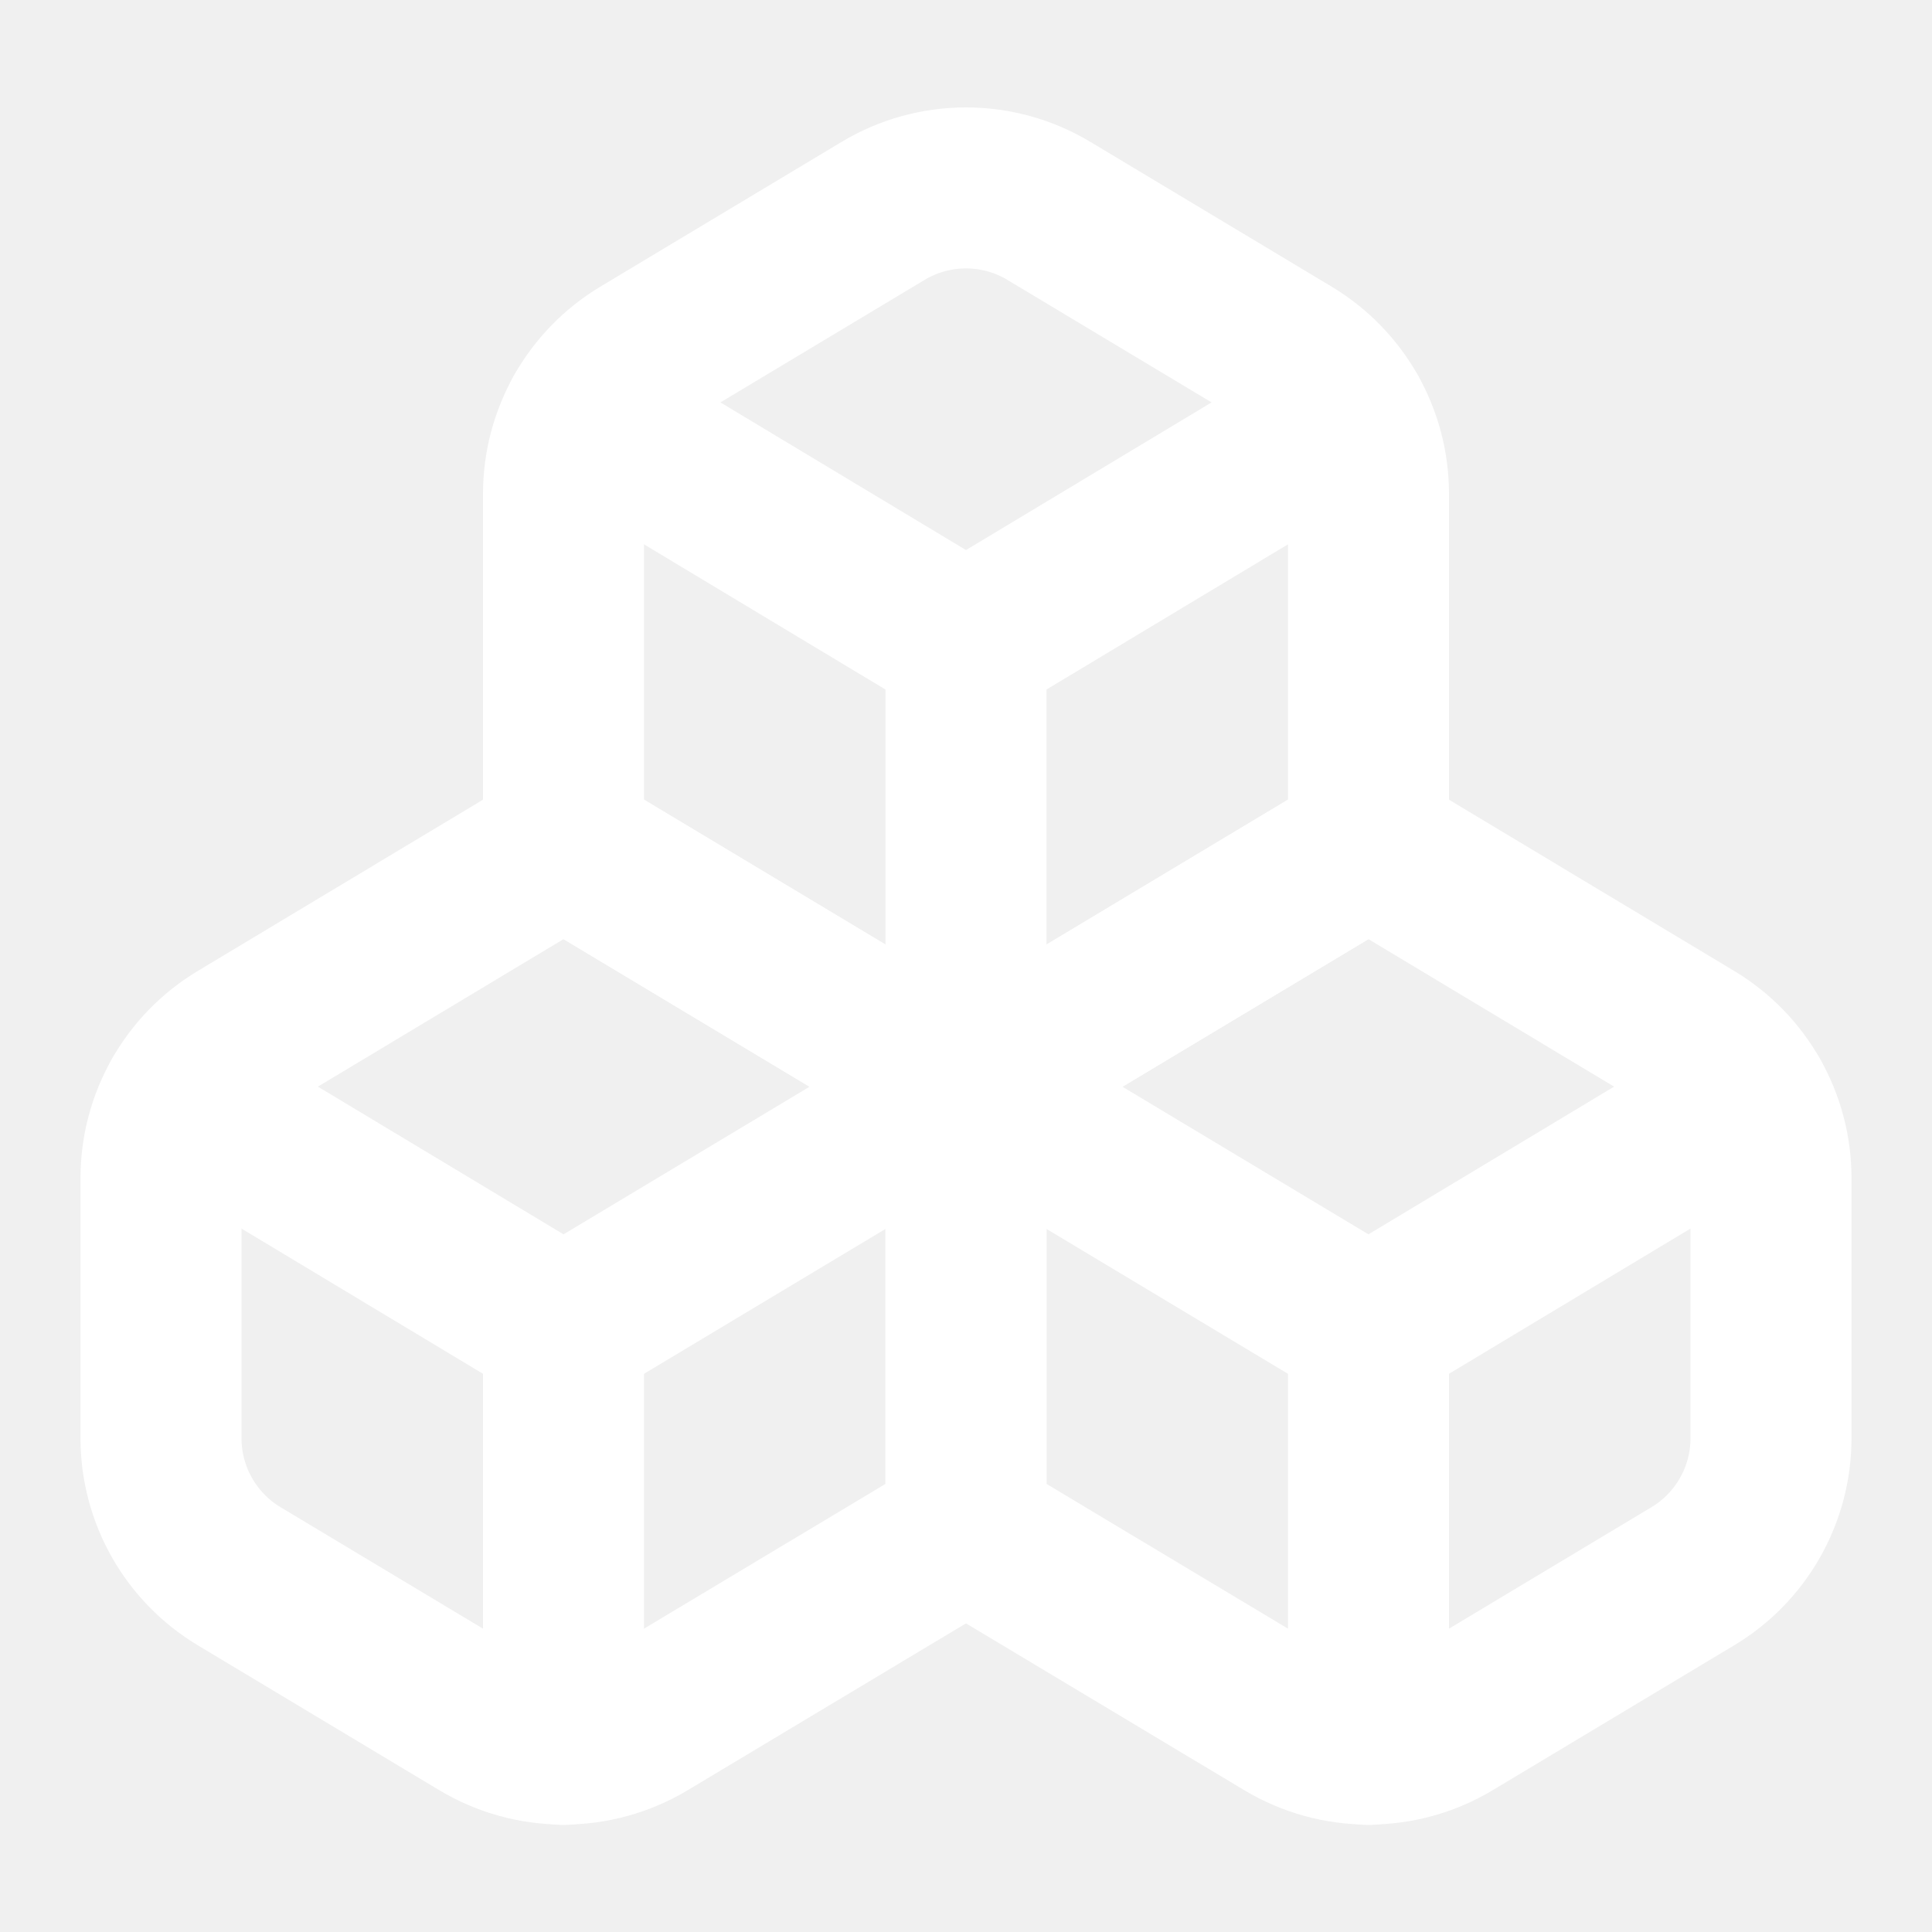
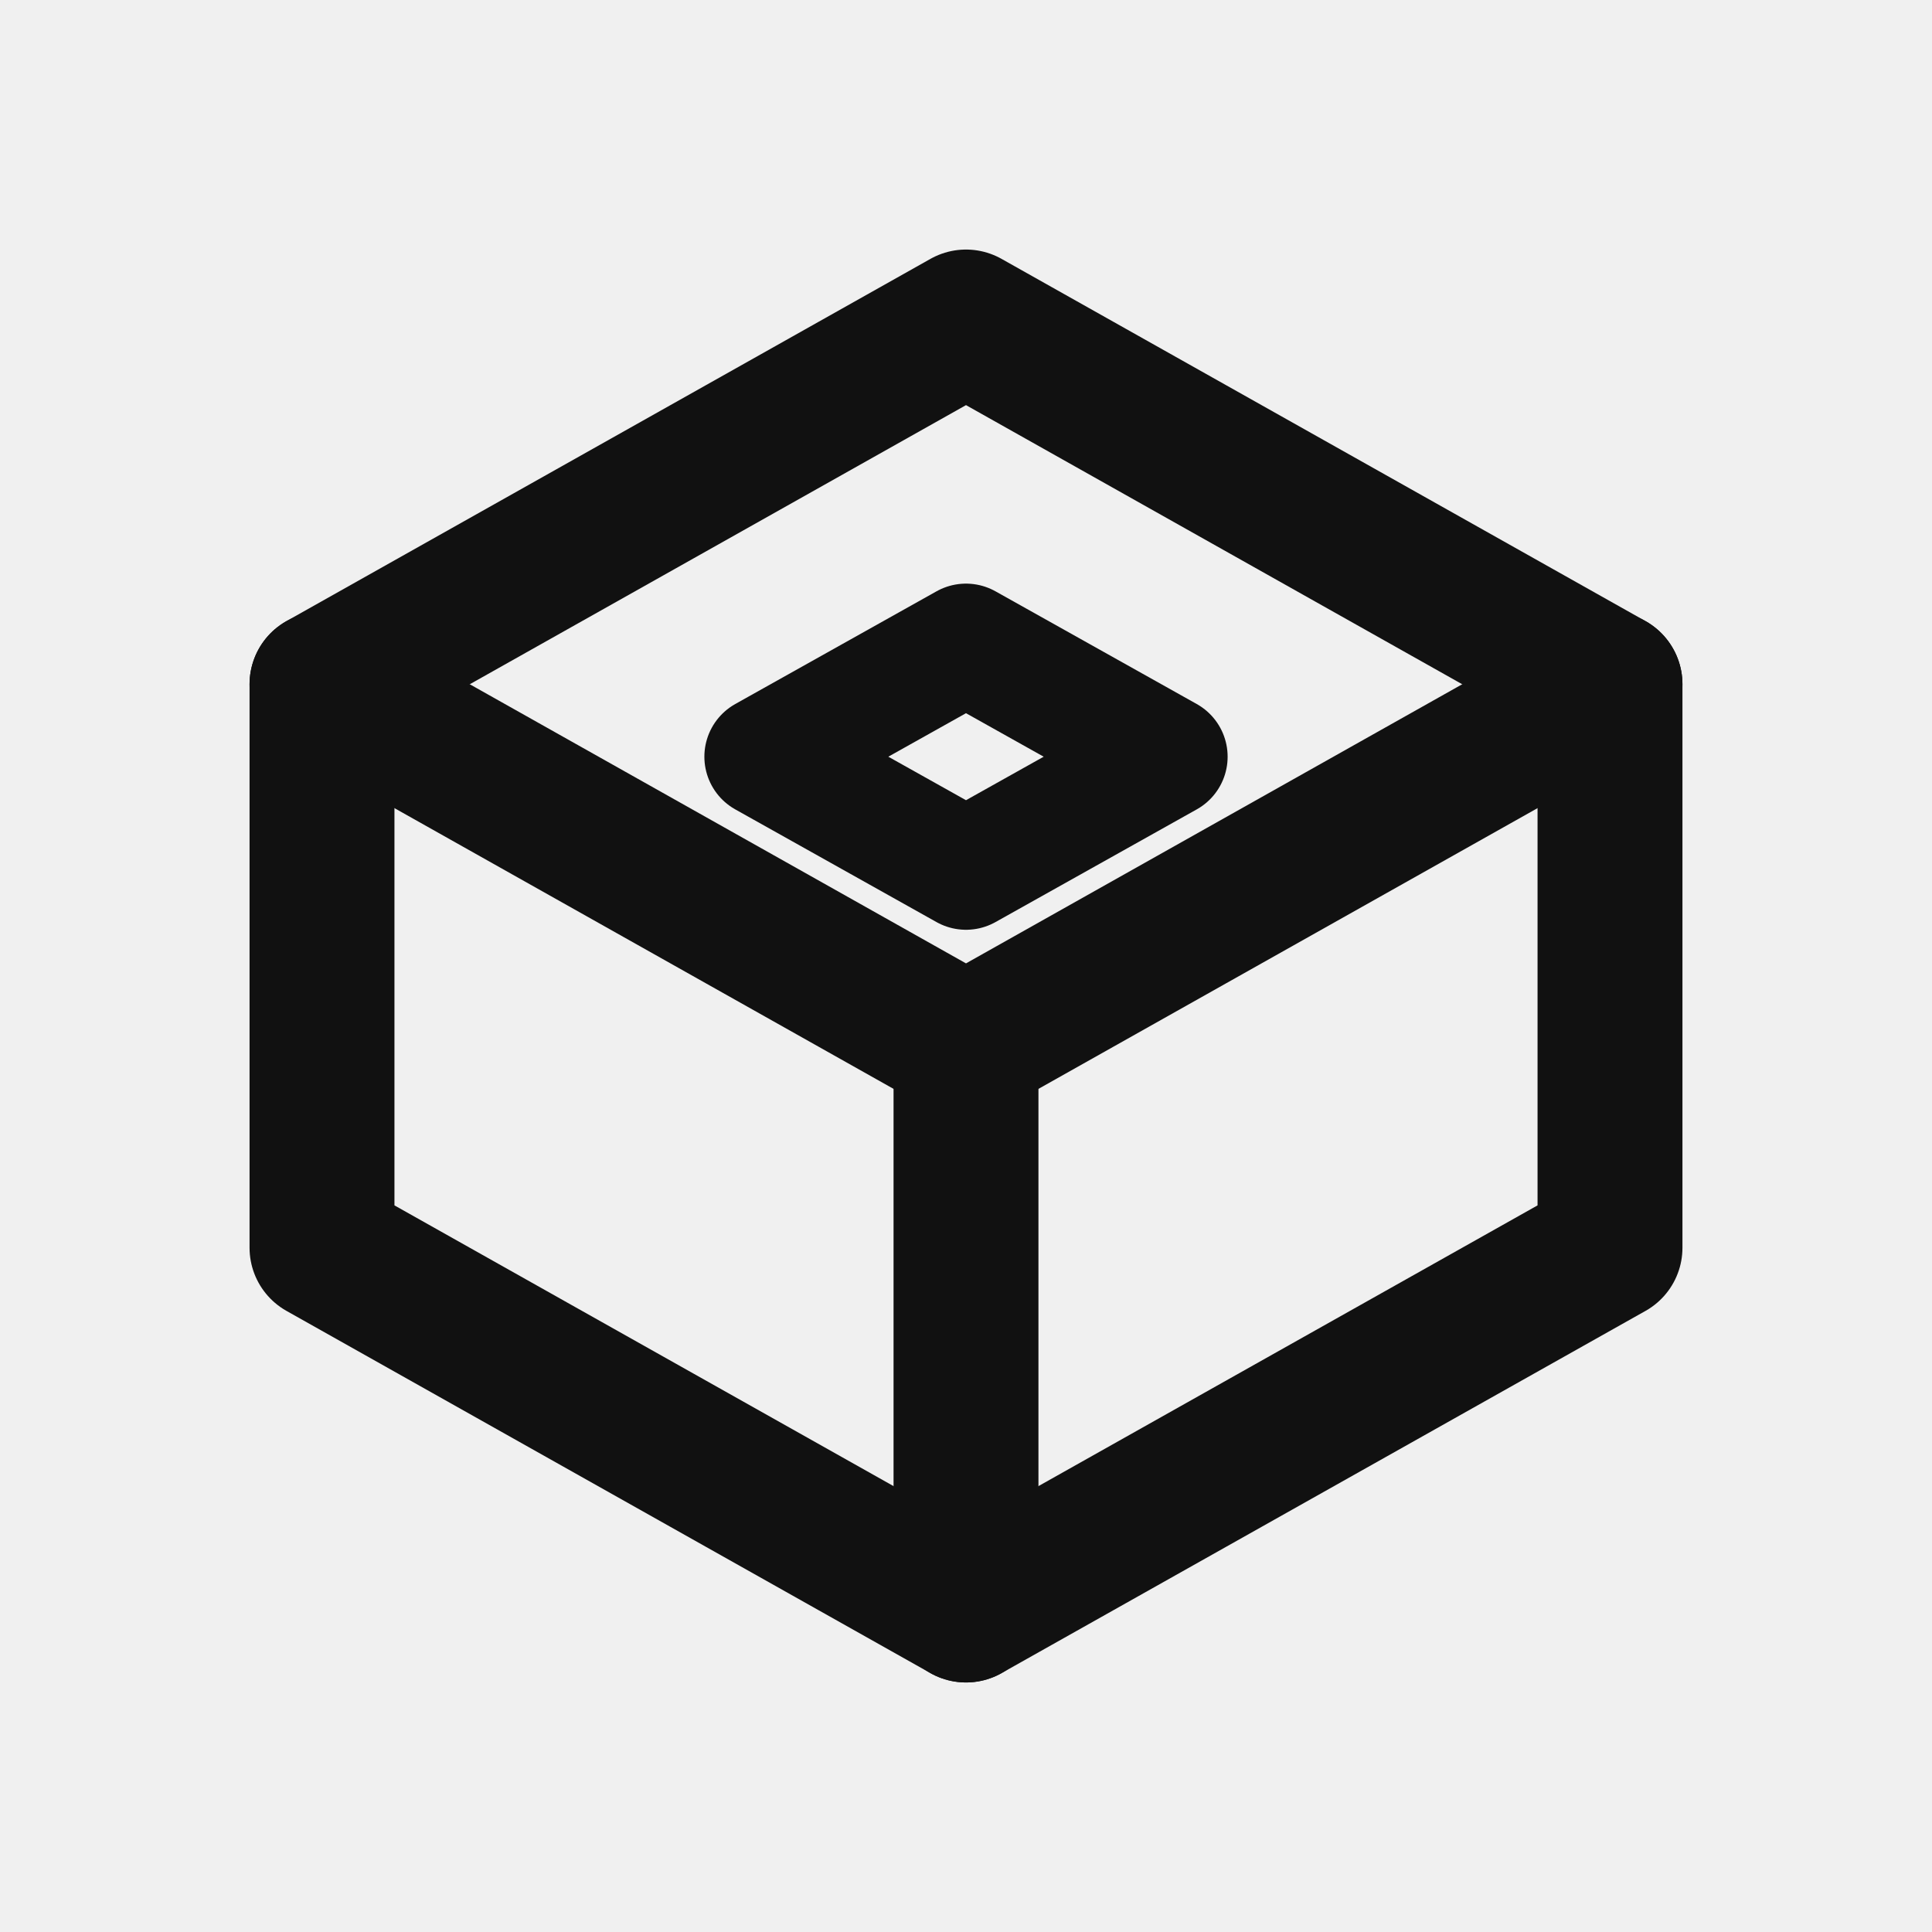
- <svg xmlns="http://www.w3.org/2000/svg" width="32" height="32" viewBox="0 0 24 24" fill="none" stroke="white" stroke-width="2" stroke-linecap="round" stroke-linejoin="round">
-   <path d="M2.97 12.92A2 2 0 0 0 2 14.63v3.24a2 2 0 0 0 .97 1.71l3 1.8a2 2 0 0 0 2.06 0L12 19v-5.5l-5-3-4.03 2.42Z" />
-   <path d="m7 16.5-4.74-2.85" />
-   <path d="m7 16.5 5-3" />
-   <path d="M7 16.5v5.17" />
-   <path d="M12 13.5V19l3.97 2.38a2 2 0 0 0 2.06 0l3-1.8a2 2 0 0 0 .97-1.71v-3.24a2 2 0 0 0-.97-1.71L17 10.5l-5 3Z" />
-   <path d="m17 16.5-5-3" />
-   <path d="m17 16.5 4.74-2.85" />
-   <path d="M17 16.5v5.17" />
-   <path d="M7.97 4.42A2 2 0 0 0 7 6.13v4.37l5 3 5-3V6.13a2 2 0 0 0-.97-1.71l-3-1.8a2 2 0 0 0-2.06 0l-3 1.8Z" />
-   <path d="M12 8 7.26 5.15" />
-   <path d="m12 8 4.74-2.85" />
-   <path d="M12 13.5V8" />
+ <svg xmlns="http://www.w3.org/2000/svg" width="32" height="32" viewBox="0 0 24 24" fill="none">
+   <path d="M4 8.5L12 4L20 8.5V15.5L12 20L4 15.5V8.5Z" stroke="#111111" stroke-width="1.8" stroke-linecap="round" stroke-linejoin="round" />
+   <path d="M4 8.5L12 13L20 8.5" stroke="#111111" stroke-width="1.8" stroke-linecap="round" stroke-linejoin="round" />
+   <path d="M12 13V20" stroke="#111111" stroke-width="1.8" stroke-linecap="round" stroke-linejoin="round" />
+   <path d="M9.5 9.4L12 8L14.5 9.4L12 10.8L9.5 9.4Z" stroke="#111111" stroke-width="1.5" stroke-linecap="round" stroke-linejoin="round" />
</svg>
